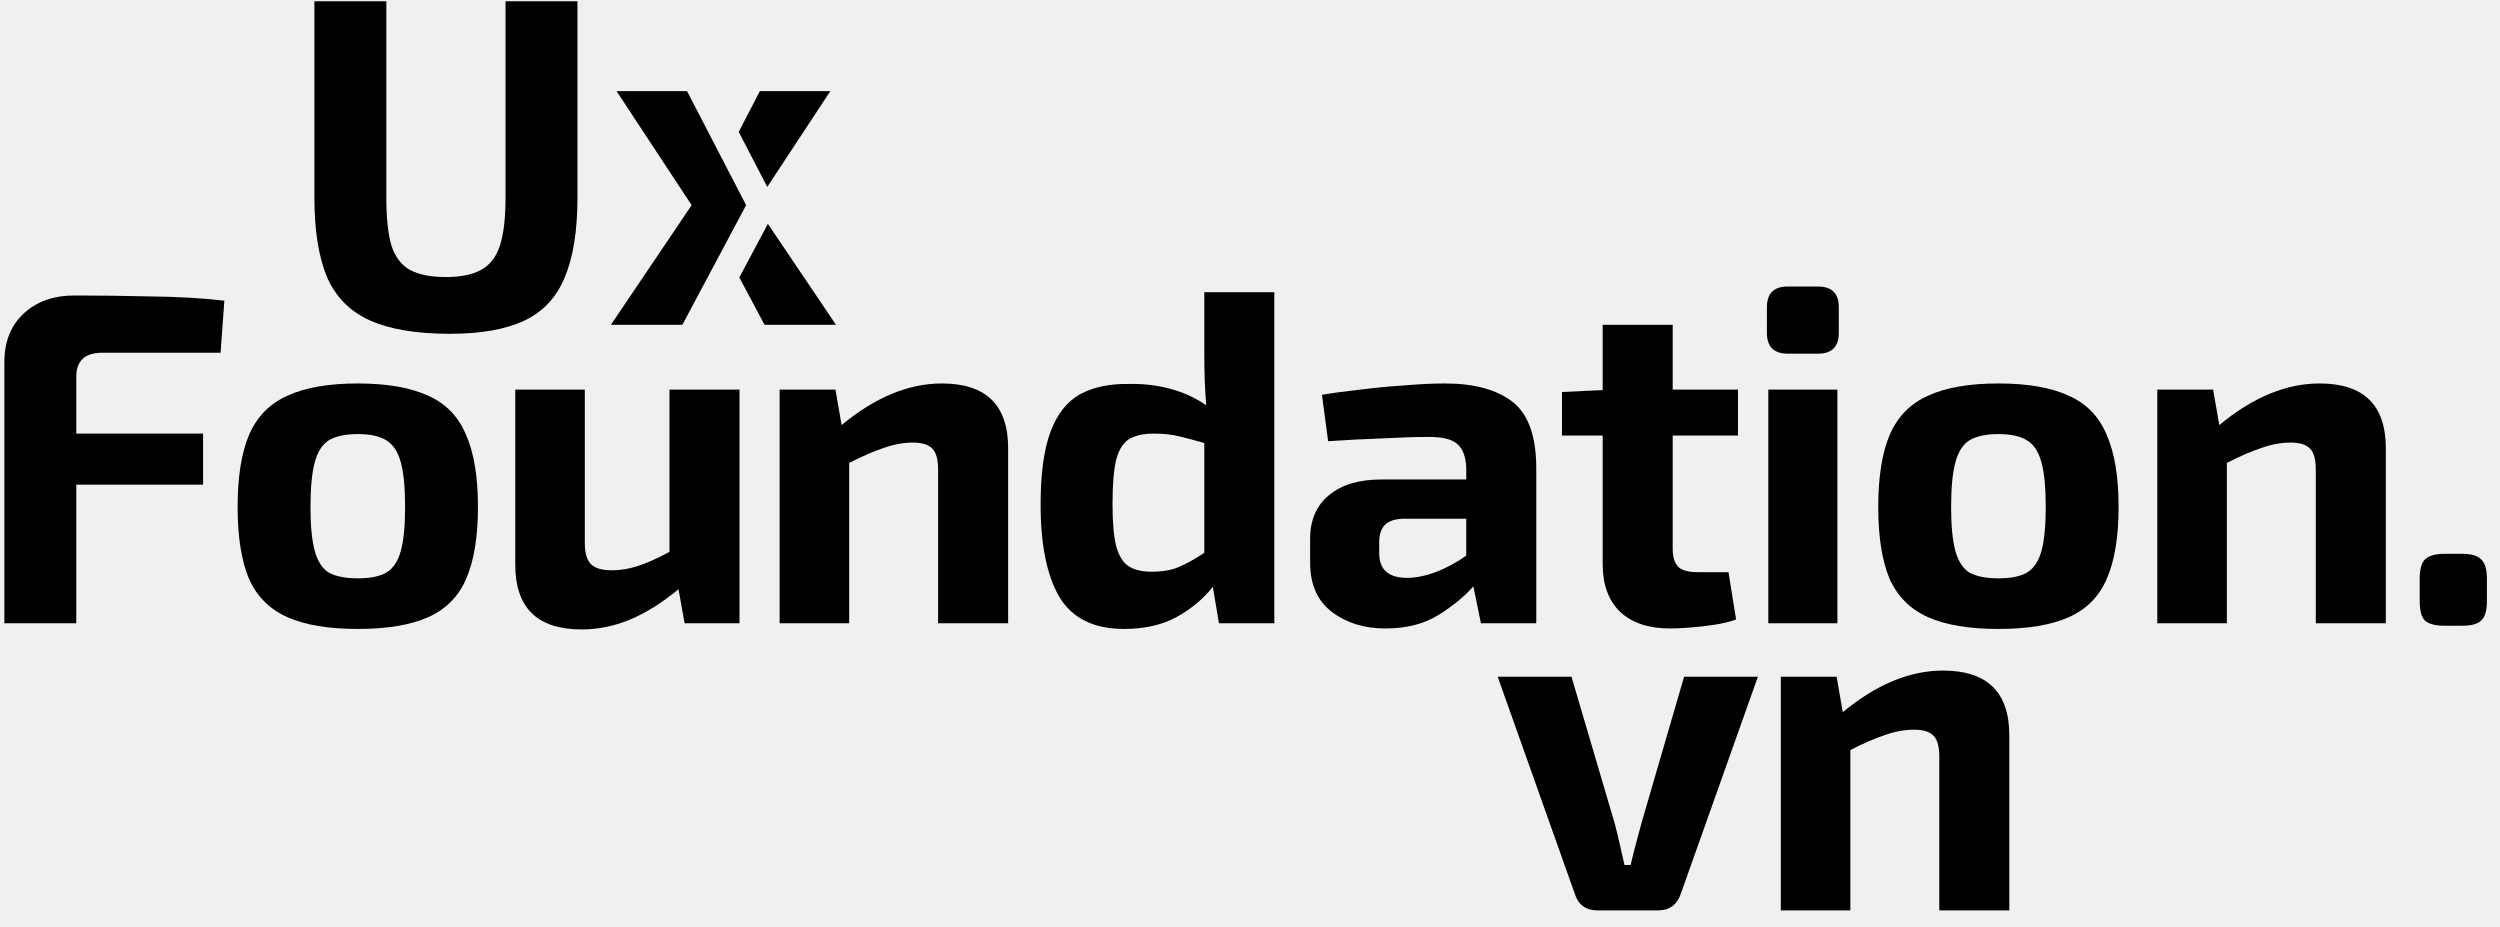
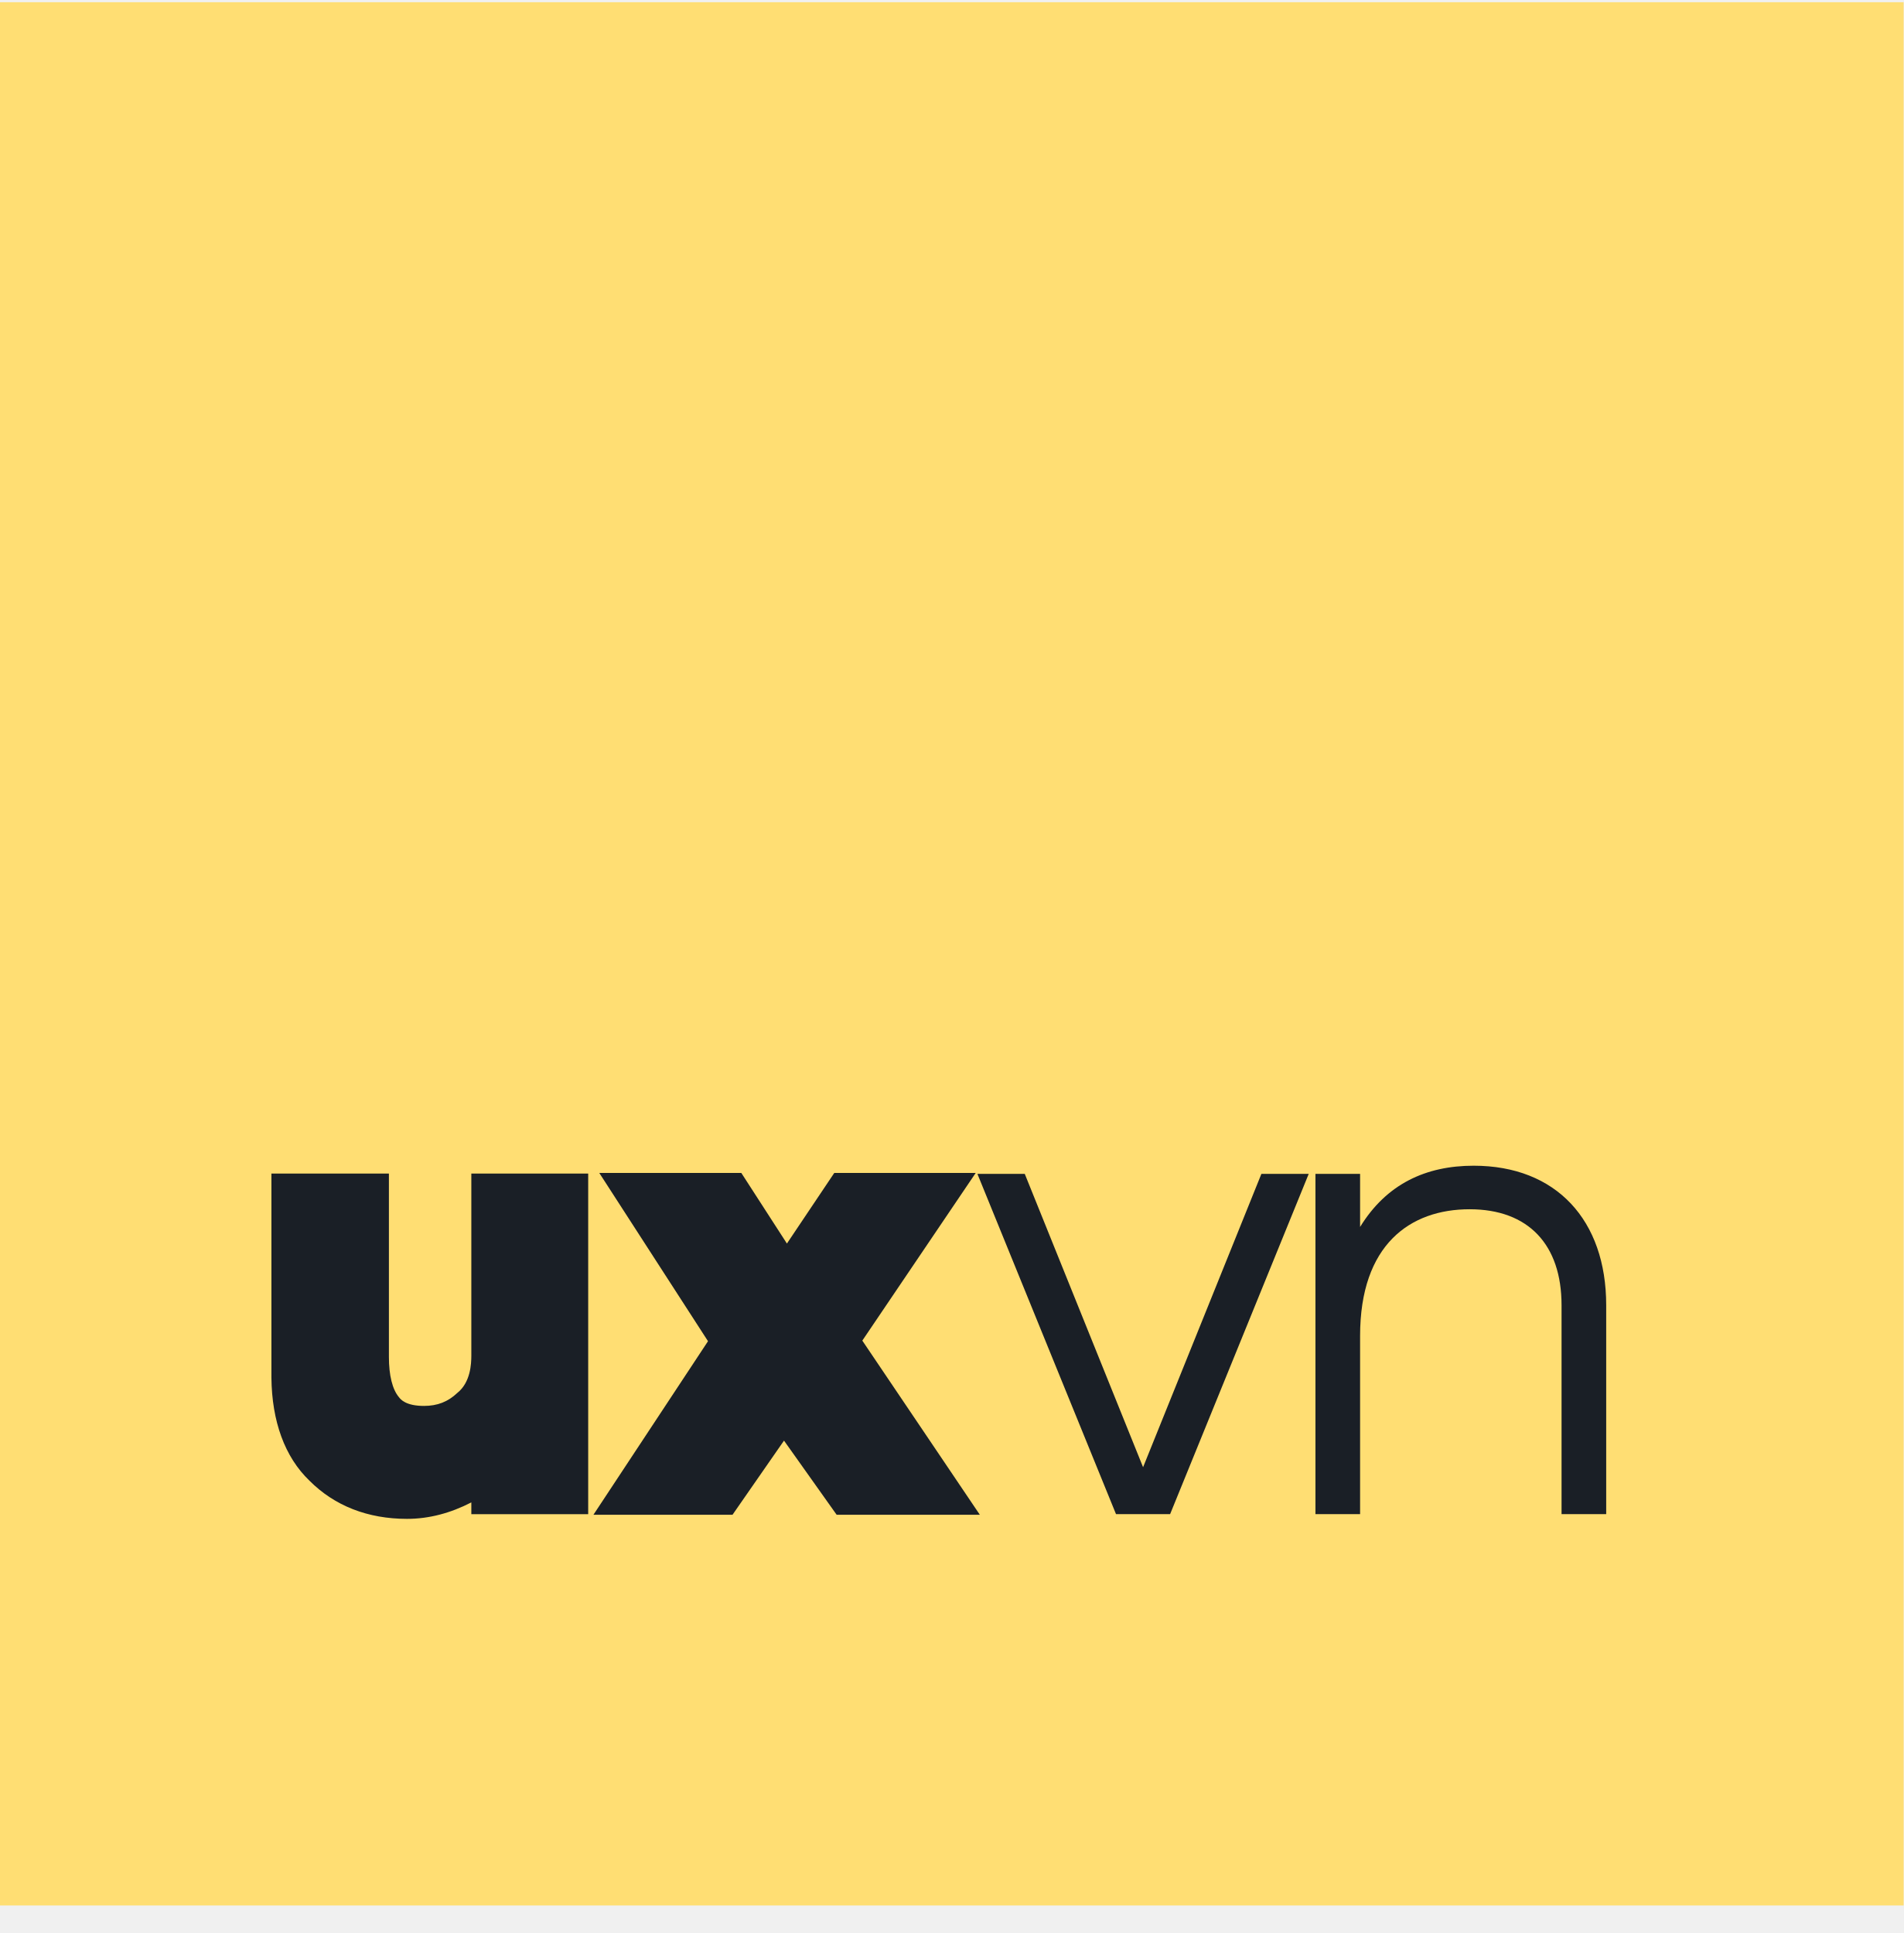
- <svg xmlns="http://www.w3.org/2000/svg" width="143" height="53" viewBox="0 0 143 53" fill="none">
-   <g style="mix-blend-mode:hard-light">
-     <path d="M33.03 0.074V11.302C33.03 13.195 32.787 14.72 32.3 15.874C31.831 17.01 31.064 17.831 30 18.336C28.935 18.841 27.51 19.093 25.724 19.093C23.83 19.093 22.314 18.841 21.178 18.336C20.041 17.831 19.22 17.01 18.715 15.874C18.228 14.72 17.984 13.195 17.984 11.302V0.074H22.098V11.302C22.098 12.474 22.197 13.394 22.395 14.061C22.612 14.711 22.964 15.171 23.451 15.441C23.956 15.712 24.641 15.847 25.507 15.847C26.355 15.847 27.023 15.712 27.51 15.441C28.015 15.171 28.376 14.711 28.592 14.061C28.809 13.394 28.917 12.474 28.917 11.302V0.074H33.03Z" fill="black" />
+ <svg xmlns="http://www.w3.org/2000/svg" width="64" height="65" viewBox="0 0 64 65" fill="none">
+   <g clip-path="url(#clip0_2165_12633)">
+     <path d="M64 0.074H0V64.074H64V0.074Z" fill="#FFDE73" />
+     <path fill-rule="evenodd" clip-rule="evenodd" d="M13.075 39.462V45.633C13.075 46.247 13.193 46.721 13.409 46.978C13.468 47.058 13.644 47.276 14.254 47.276C14.706 47.276 15.06 47.137 15.374 46.84C15.825 46.481 15.845 45.851 15.846 45.588L15.846 39.462H19.775V50.916H15.846V50.52C15.158 50.876 14.431 51.074 13.684 51.074C12.367 51.074 11.247 50.638 10.402 49.788C9.572 48.991 9.14 47.792 9.125 46.325L9.125 46.247V39.462H13.075ZM24.923 39.442L26.456 41.816L28.048 39.442H32.803L28.991 45.08L32.941 50.935H28.127L26.358 48.443L24.628 50.935H19.952L23.803 45.1L20.148 39.442H24.923ZM34.452 39.473L38.43 49.337L42.408 39.473H43.999L39.339 50.915H37.52L32.86 39.473H34.452ZM49.545 39.199C52.318 39.199 54 41.029 54 43.89V50.915H52.499V43.89C52.499 41.853 51.386 40.663 49.408 40.663C47.407 40.663 45.726 41.853 45.726 44.92V50.915H44.225V39.473H45.726V41.258C46.612 39.816 47.931 39.199 49.545 39.199Z" fill="#1A1F26" />
  </g>
-   <path fill-rule="evenodd" clip-rule="evenodd" d="M42.256 7.543L43.462 5.214H47.494L43.887 10.692L42.256 7.543ZM40.445 11.038L40.084 11.734L40.479 12.476L40.892 11.797L40.445 11.038ZM42.289 15.87L43.733 18.579H47.819L43.923 12.805L42.289 15.87Z" fill="black" />
-   <path d="M39.3 5.214L42.678 11.735L39.03 18.58H34.943L39.562 11.735L35.268 5.214H39.3Z" fill="black" />
-   <g style="mix-blend-mode:hard-light">
-     <path d="M4.255 16.902C5.68 16.902 7.151 16.92 8.666 16.956C10.2 16.974 11.589 17.055 12.833 17.2L12.617 20.176H5.852C4.859 20.176 4.363 20.636 4.363 21.556V24.802H11.616V27.724H4.363V35.651H0.25V20.717C0.25 19.545 0.62 18.616 1.36 17.93C2.099 17.245 3.064 16.902 4.255 16.902Z" fill="black" />
-     <path d="M20.466 21.934C22.143 21.934 23.488 22.169 24.498 22.638C25.508 23.089 26.23 23.837 26.663 24.884C27.114 25.912 27.339 27.282 27.339 28.996C27.339 30.709 27.114 32.08 26.663 33.108C26.23 34.118 25.508 34.849 24.498 35.3C23.488 35.751 22.143 35.976 20.466 35.976C18.788 35.976 17.444 35.751 16.434 35.3C15.423 34.849 14.693 34.118 14.242 33.108C13.809 32.08 13.592 30.709 13.592 28.996C13.592 27.282 13.809 25.912 14.242 24.884C14.693 23.837 15.423 23.089 16.434 22.638C17.444 22.169 18.788 21.934 20.466 21.934ZM20.466 24.829C19.762 24.829 19.212 24.947 18.815 25.181C18.436 25.416 18.166 25.839 18.003 26.453C17.841 27.048 17.76 27.896 17.76 28.996C17.76 30.078 17.841 30.917 18.003 31.512C18.166 32.107 18.436 32.522 18.815 32.757C19.212 32.973 19.762 33.081 20.466 33.081C21.169 33.081 21.71 32.973 22.089 32.757C22.486 32.522 22.766 32.107 22.928 31.512C23.091 30.917 23.172 30.078 23.172 28.996C23.172 27.896 23.091 27.048 22.928 26.453C22.766 25.839 22.486 25.416 22.089 25.181C21.71 24.947 21.169 24.829 20.466 24.829Z" fill="black" />
-     <path d="M33.451 22.286V31.079C33.451 31.638 33.568 32.035 33.803 32.27C34.037 32.504 34.434 32.621 34.993 32.621C35.48 32.621 35.977 32.54 36.482 32.378C36.987 32.215 37.591 31.945 38.295 31.566V22.286H42.3V35.651H39.161L38.809 33.703C37.871 34.479 36.951 35.056 36.049 35.435C35.147 35.814 34.218 36.003 33.261 36.003C30.736 36.003 29.473 34.768 29.473 32.297V22.286H33.451Z" fill="black" />
-     <path d="M64.583 21.962C65.395 21.944 66.171 22.034 66.911 22.232C67.668 22.43 68.363 22.746 68.994 23.179C68.922 22.277 68.886 21.33 68.886 20.338V16.713H72.891V35.651H69.725L69.373 33.568C68.832 34.254 68.138 34.831 67.29 35.3C66.46 35.751 65.458 35.976 64.286 35.976C62.572 35.976 61.345 35.372 60.605 34.163C59.884 32.937 59.523 31.169 59.523 28.861C59.523 27.093 59.712 25.704 60.091 24.694C60.47 23.684 61.029 22.972 61.769 22.557C62.527 22.142 63.465 21.944 64.583 21.962ZM63.636 28.834C63.636 29.898 63.709 30.709 63.853 31.268C64.015 31.828 64.259 32.206 64.583 32.405C64.908 32.603 65.341 32.702 65.882 32.702C66.496 32.702 67.01 32.612 67.425 32.432C67.858 32.252 68.345 31.981 68.886 31.62V25.343C68.399 25.199 67.93 25.073 67.479 24.965C67.046 24.856 66.55 24.802 65.991 24.802C65.431 24.802 64.971 24.901 64.611 25.1C64.268 25.298 64.015 25.686 63.853 26.263C63.709 26.84 63.636 27.697 63.636 28.834Z" fill="black" />
-     <path d="M82.652 21.934C84.33 21.934 85.62 22.286 86.522 22.99C87.424 23.693 87.875 24.965 87.875 26.804V35.651H84.709L84.276 33.541C83.789 34.1 83.13 34.641 82.3 35.164C81.471 35.688 80.451 35.949 79.243 35.949C78.034 35.949 77.014 35.633 76.185 35.002C75.355 34.371 74.94 33.433 74.94 32.188V30.809C74.94 29.744 75.301 28.915 76.022 28.32C76.744 27.724 77.736 27.427 78.999 27.427H83.87V26.804C83.852 26.155 83.69 25.695 83.383 25.425C83.094 25.136 82.544 24.992 81.732 24.992C81.029 24.992 80.163 25.019 79.134 25.073C78.106 25.109 77.051 25.163 75.968 25.235L75.616 22.584C76.248 22.476 76.978 22.376 77.808 22.286C78.656 22.178 79.504 22.097 80.352 22.043C81.2 21.971 81.967 21.934 82.652 21.934ZM80.487 33.054C80.974 33.054 81.516 32.946 82.111 32.73C82.724 32.495 83.311 32.179 83.87 31.783V29.672H80.244C79.757 29.69 79.405 29.817 79.188 30.051C78.99 30.285 78.891 30.601 78.891 30.998V31.647C78.891 32.585 79.423 33.054 80.487 33.054Z" fill="black" />
-     <path d="M99.412 22.286V24.911H95.678V31.377C95.678 31.864 95.786 32.215 96.002 32.432C96.219 32.63 96.598 32.73 97.139 32.73H98.871L99.304 35.435C98.961 35.561 98.555 35.66 98.086 35.733C97.617 35.805 97.148 35.859 96.679 35.895C96.228 35.931 95.84 35.949 95.515 35.949C94.307 35.949 93.359 35.633 92.674 35.002C92.006 34.353 91.673 33.442 91.673 32.27V24.911H89.345V22.422L91.673 22.313V18.58H95.678V22.286H99.412Z" fill="black" />
-     <path d="M103.99 16.388C104.784 16.388 105.18 16.785 105.18 17.579V19.04C105.18 19.833 104.784 20.23 103.99 20.23H102.258C101.464 20.23 101.067 19.833 101.067 19.04V17.579C101.067 16.785 101.464 16.388 102.258 16.388H103.99ZM105.099 22.286V35.651H101.148V22.286H105.099Z" fill="black" />
-     <path d="M114.31 21.934C115.988 21.934 117.332 22.169 118.342 22.638C119.352 23.089 120.074 23.837 120.507 24.884C120.958 25.912 121.183 27.282 121.183 28.996C121.183 30.709 120.958 32.08 120.507 33.108C120.074 34.118 119.352 34.849 118.342 35.3C117.332 35.751 115.988 35.976 114.31 35.976C112.632 35.976 111.288 35.751 110.278 35.3C109.268 34.849 108.537 34.118 108.086 33.108C107.653 32.08 107.436 30.709 107.436 28.996C107.436 27.282 107.653 25.912 108.086 24.884C108.537 23.837 109.268 23.089 110.278 22.638C111.288 22.169 112.632 21.934 114.31 21.934ZM114.31 24.829C113.606 24.829 113.056 24.947 112.659 25.181C112.28 25.416 112.01 25.839 111.847 26.453C111.685 27.048 111.604 27.896 111.604 28.996C111.604 30.078 111.685 30.917 111.847 31.512C112.01 32.107 112.28 32.522 112.659 32.757C113.056 32.973 113.606 33.081 114.31 33.081C115.014 33.081 115.555 32.973 115.934 32.757C116.331 32.522 116.61 32.107 116.773 31.512C116.935 30.917 117.016 30.078 117.016 28.996C117.016 27.896 116.935 27.048 116.773 26.453C116.61 25.839 116.331 25.416 115.934 25.181C115.555 24.947 115.014 24.829 114.31 24.829Z" fill="black" />
-     <path d="M126.591 22.286L126.943 24.315C128.856 22.728 130.768 21.934 132.68 21.934C135.206 21.934 136.469 23.17 136.469 25.641V35.651H132.464V26.886C132.464 26.29 132.356 25.884 132.139 25.668C131.923 25.434 131.553 25.316 131.029 25.316C130.488 25.316 129.938 25.416 129.379 25.614C128.82 25.794 128.152 26.083 127.376 26.48V35.651H123.398V22.286H126.591Z" fill="black" />
-     <path d="M47.788 22.286L48.14 24.315C50.052 22.728 51.965 21.934 53.877 21.934C56.403 21.934 57.666 23.17 57.666 25.641V35.651H53.66V26.886C53.66 26.29 53.552 25.884 53.336 25.668C53.119 25.434 52.749 25.316 52.226 25.316C51.685 25.316 51.135 25.416 50.575 25.614C50.016 25.794 49.349 26.083 48.573 26.48V35.651H44.595V22.286H47.788Z" fill="black" />
-   </g>
-   <g style="mix-blend-mode:hard-light">
-     <path d="M140.844 31.679C141.367 31.679 141.728 31.787 141.926 32.003C142.143 32.202 142.251 32.562 142.251 33.086V34.384C142.251 34.925 142.143 35.295 141.926 35.493C141.728 35.692 141.367 35.791 140.844 35.791H139.815C139.292 35.791 138.922 35.692 138.706 35.493C138.507 35.295 138.408 34.925 138.408 34.384V33.086C138.408 32.562 138.507 32.202 138.706 32.003C138.922 31.787 139.292 31.679 139.815 31.679H140.844Z" fill="black" />
-   </g>
-   <g style="mix-blend-mode:hard-light">
-     <path d="M100.552 38.709L96.141 51.127C95.924 51.758 95.491 52.074 94.842 52.074H91.378C90.71 52.074 90.277 51.758 90.079 51.127L85.668 38.709H89.889L92.352 47.069C92.46 47.465 92.559 47.871 92.65 48.286C92.74 48.701 92.83 49.098 92.92 49.477H93.272C93.362 49.08 93.462 48.683 93.57 48.286C93.678 47.871 93.786 47.465 93.895 47.069L96.33 38.709H100.552Z" fill="black" />
-     <path d="M105.055 38.709L105.407 40.738C107.319 39.151 109.232 38.357 111.144 38.357C113.67 38.357 114.933 39.593 114.933 42.063V52.074H110.928V43.308C110.928 42.713 110.819 42.307 110.603 42.09C110.386 41.856 110.017 41.739 109.493 41.739C108.952 41.739 108.402 41.838 107.843 42.036C107.283 42.217 106.616 42.505 105.84 42.902V52.074H101.862V38.709H105.055Z" fill="black" />
-   </g>
+   <defs>
+     <clipPath id="clip0_2165_12633">
+       <rect width="64" height="64" fill="white" transform="translate(0 0.0737305)" />
+     </clipPath>
+   </defs>
</svg>
